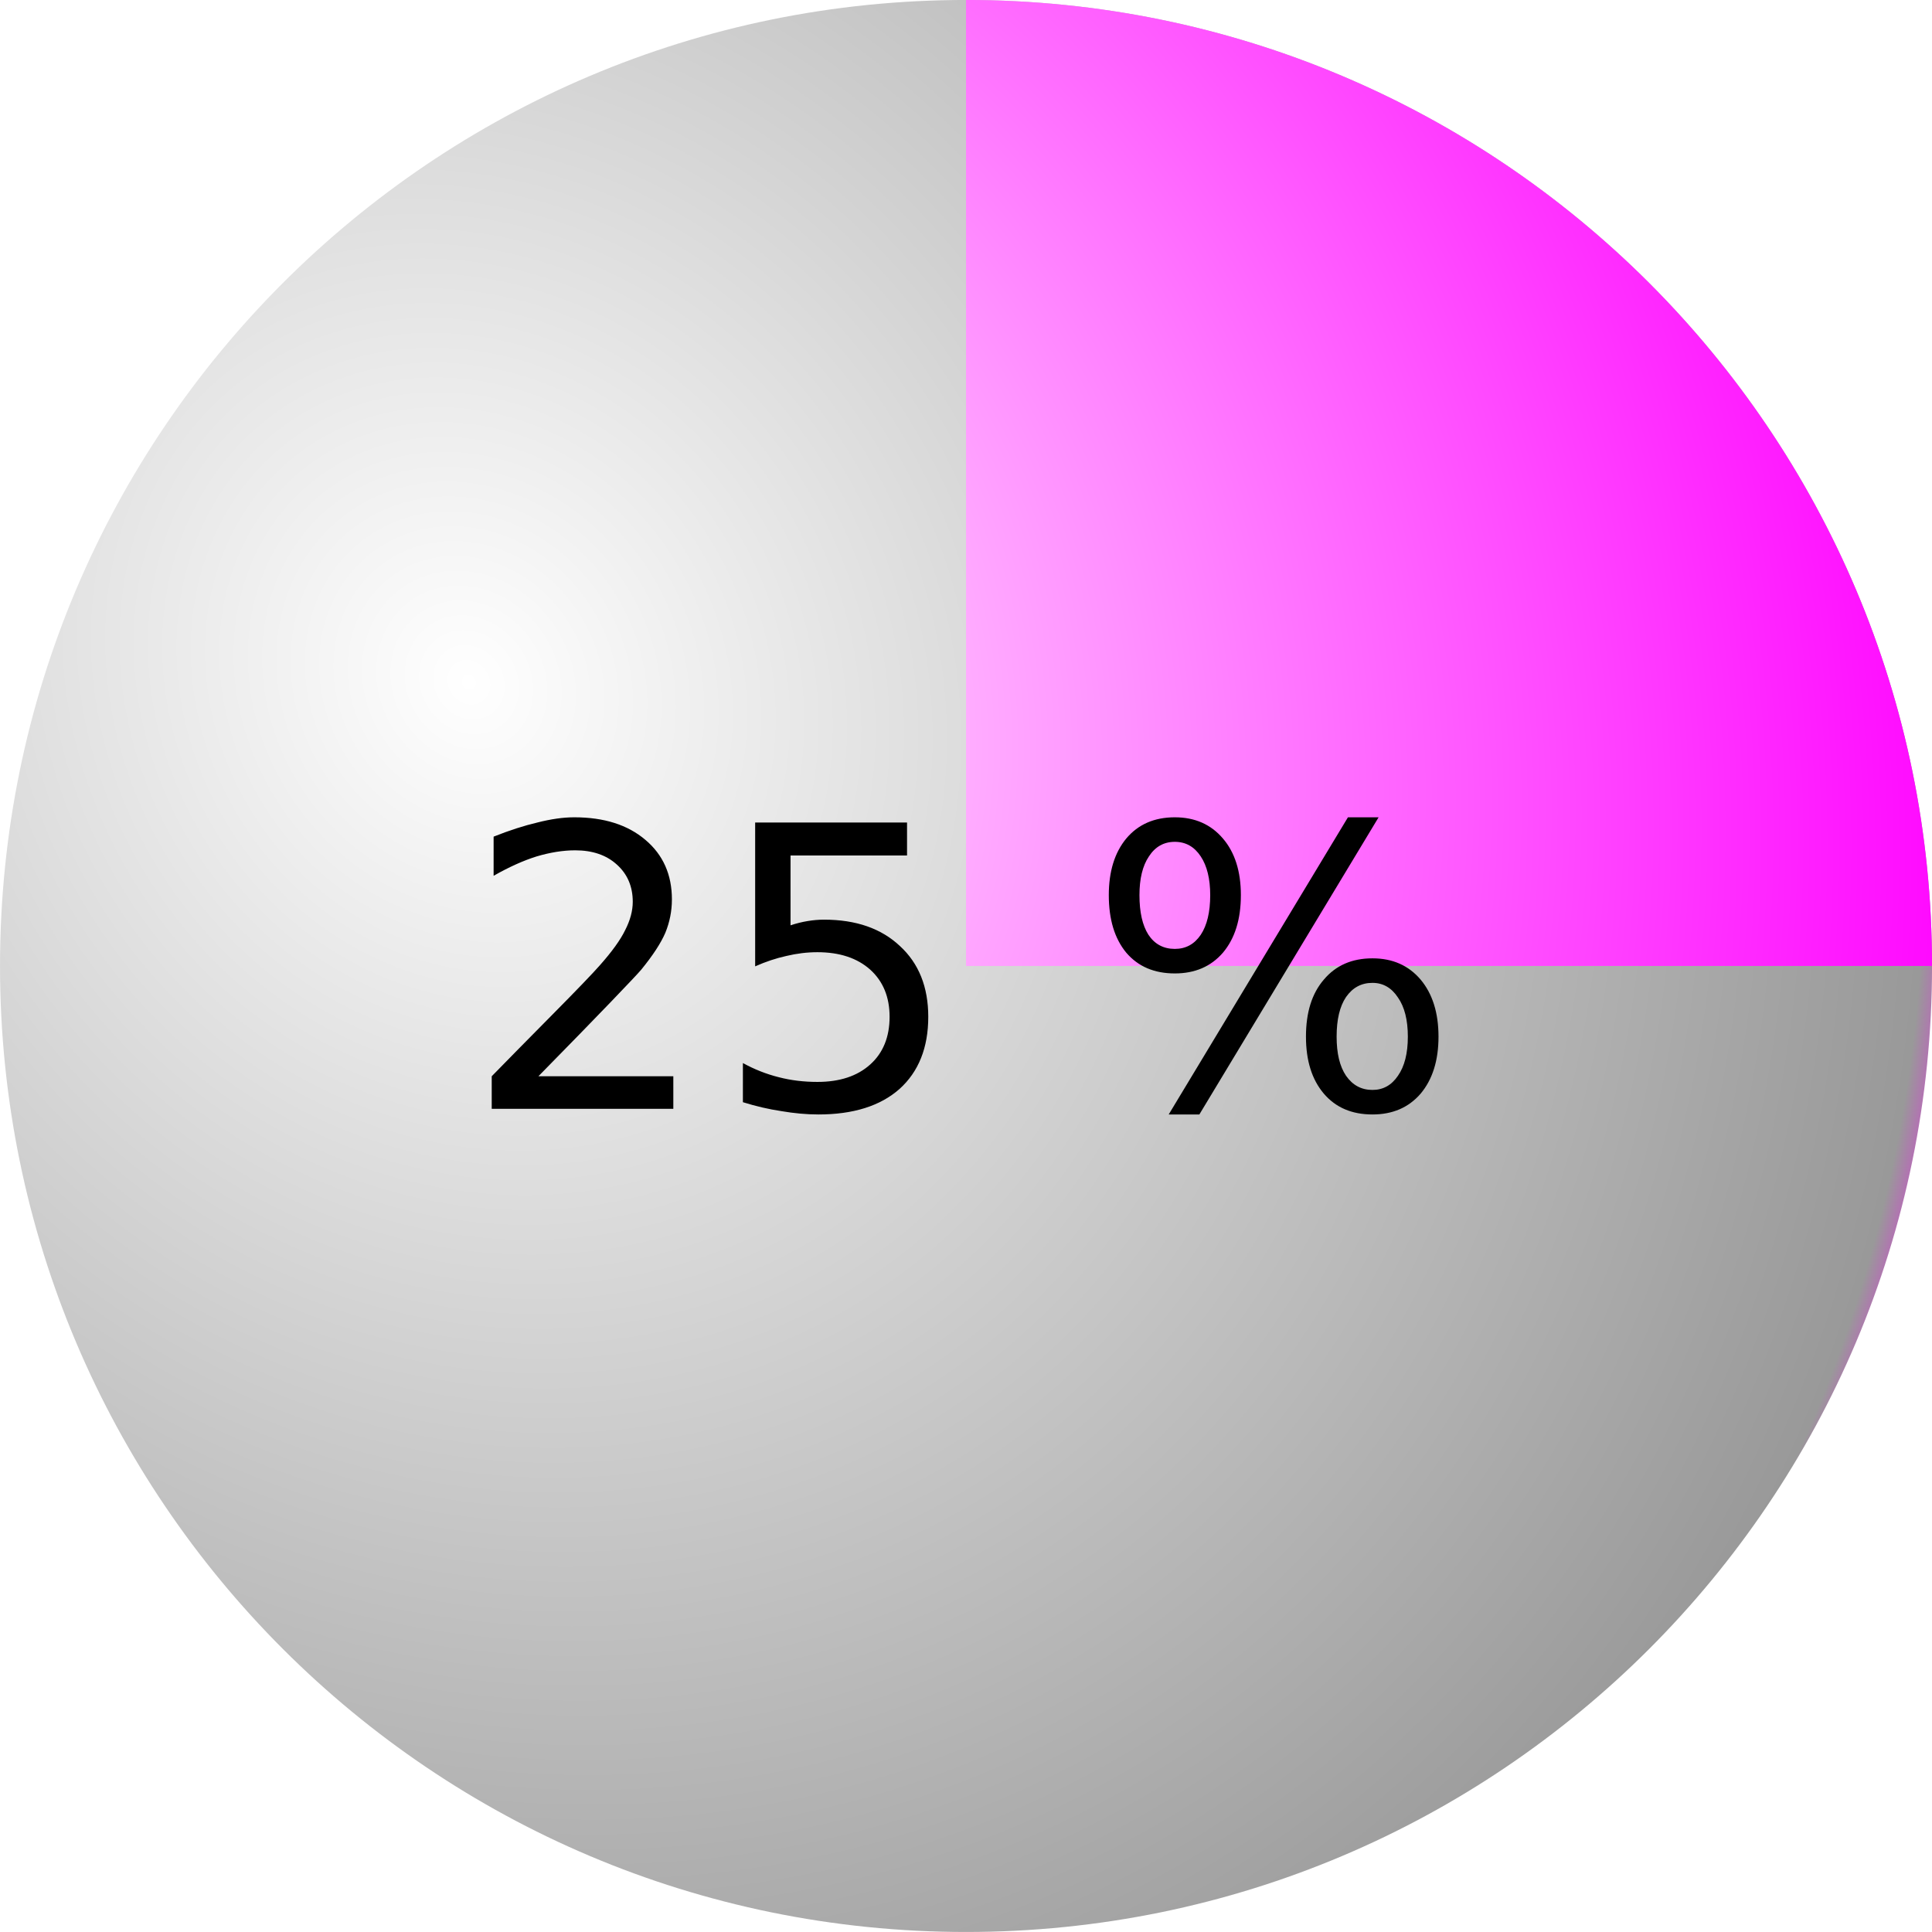
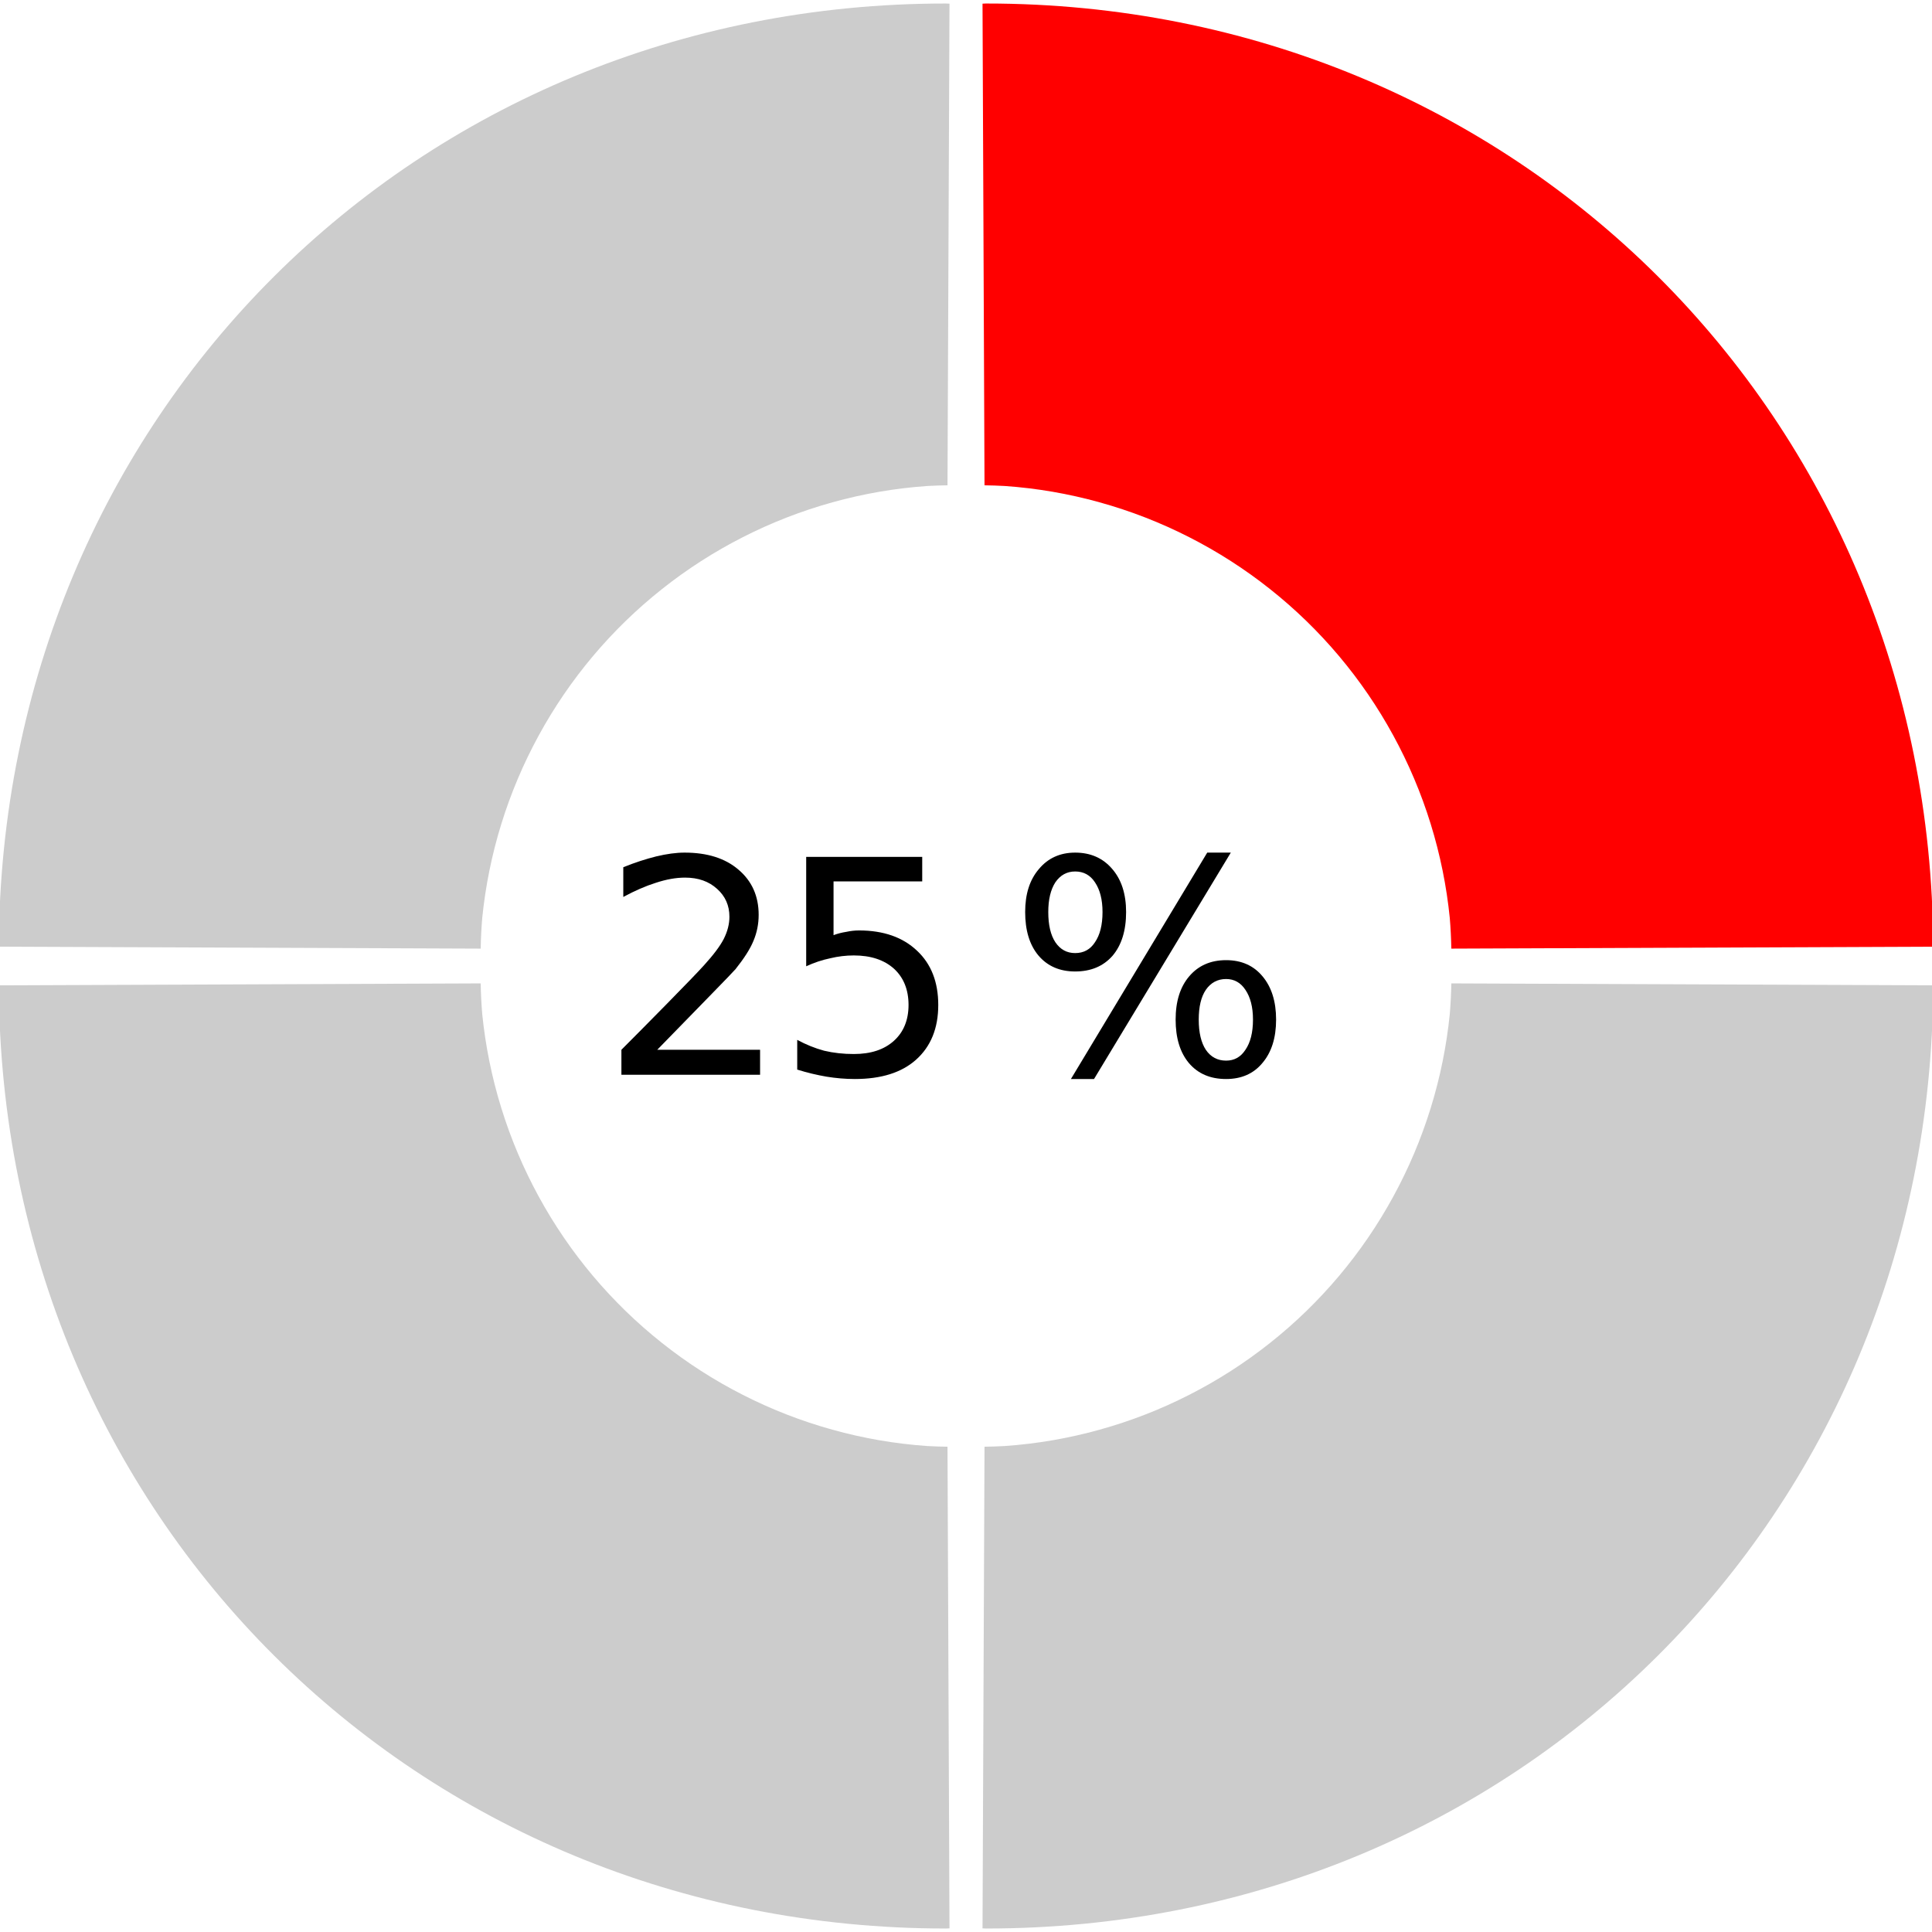
<svg xmlns="http://www.w3.org/2000/svg" xmlns:ns1="http://www.openswatchbook.org/uri/2009/osb" xmlns:xlink="http://www.w3.org/1999/xlink" width="64px" height="64px" id="svg4099" version="1.1">
  <defs id="defs4101">
-     <linearGradient id="linearGradient6503">
-       <stop id="stop6505" offset="0" style="stop-color:#ffffff;stop-opacity:1;" />
-       <stop style="stop-color:#999999;stop-opacity:1" offset="0.951" id="stop6511" />
-       <stop style="stop-color:#ff00ff;stop-opacity:1" offset="0.999" id="stop6507" />
-       <stop id="stop6509" offset="1" style="stop-color:#ffffff;stop-opacity:0;" />
-     </linearGradient>
-     <linearGradient id="linearGradient6429">
-       <stop style="stop-color:#ffffff;stop-opacity:1;" offset="0" id="stop6431" />
-       <stop id="stop6437" offset="0.999" style="stop-color:#ff00ff;stop-opacity:1" />
-       <stop style="stop-color:#ffffff;stop-opacity:0;" offset="1" id="stop6433" />
-     </linearGradient>
    <linearGradient ns1:paint="gradient" id="linearGradient6405">
      <stop id="stop6407" offset="0" style="stop-color:#800080;stop-opacity:1;" />
      <stop style="stop-color:#ffffff;stop-opacity:1" offset="0.233" id="stop6409" />
      <stop style="stop-color:#ff00ff;stop-opacity:1" offset="1" id="stop6411" />
      <stop id="stop6413" offset="1" style="stop-color:#800080;stop-opacity:0;" />
    </linearGradient>
    <linearGradient id="linearGradient6369">
      <stop style="stop-color:#ffffff;stop-opacity:1" offset="0" id="stop6371" />
      <stop id="stop6387" offset="1" style="stop-color:#f7f7f7;stop-opacity:0.969;" />
    </linearGradient>
    <linearGradient id="linearGradient6335">
      <stop style="stop-color:#800080;stop-opacity:1;" offset="0" id="stop6337" />
      <stop id="stop6349" offset="0.25" style="stop-color:#800080;stop-opacity:0.749;" />
      <stop id="stop6347" offset="0.5" style="stop-color:#800080;stop-opacity:0.498;" />
      <stop style="stop-color:#800080;stop-opacity:0;" offset="1" id="stop6339" />
    </linearGradient>
    <linearGradient id="linearGradient4885" ns1:paint="gradient">
      <stop style="stop-color:#800080;stop-opacity:1;" offset="0" id="stop4887" />
      <stop id="stop6401" offset="0.233" style="stop-color:#ffffff;stop-opacity:1" />
      <stop id="stop6399" offset="0.676" style="stop-color:#ff00ff;stop-opacity:1" />
      <stop style="stop-color:#800080;stop-opacity:0;" offset="1" id="stop4889" />
    </linearGradient>
-     <radialGradient xlink:href="#linearGradient6429" id="radialGradient6435" cx="38.931" cy="43.321" fx="38.931" fy="43.321" r="15.091" gradientTransform="matrix(0.9888146,1.48232,-1.23929,0.9292983,53.78401,-56.11824)" gradientUnits="userSpaceOnUse" />
    <radialGradient xlink:href="#linearGradient6429-0" id="radialGradient6435-8" cx="38.931" cy="43.321" fx="38.931" fy="43.321" r="15.091" gradientTransform="matrix(0.9888146,1.48232,-1.23929,0.9292983,53.78401,-56.11824)" gradientUnits="userSpaceOnUse" />
    <linearGradient id="linearGradient6429-0">
      <stop style="stop-color:#ffffff;stop-opacity:1;" offset="0" id="stop6431-7" />
      <stop id="stop6437-7" offset="0.999" style="stop-color:#ff00ff;stop-opacity:1" />
      <stop style="stop-color:#ffffff;stop-opacity:0;" offset="1" id="stop6433-3" />
    </linearGradient>
-     <radialGradient r="15.091" fy="43.321" fx="38.931" cy="43.321" cx="38.931" gradientTransform="matrix(0.9888146,1.48232,-1.23929,0.9292983,53.78401,-56.11824)" gradientUnits="userSpaceOnUse" id="radialGradient6482" xlink:href="#linearGradient6503" />
  </defs>
  <g id="layer1">
-     <path style="fill:url(#radialGradient6482);fill-opacity:1;stroke:none" id="path4107-7" d="m 61.455,46.545 a 15.091,16 0 1 1 -30.182,0 15.091,16 0 1 1 30.182,0 z" transform="matrix(2.120482,0,0,2,-66.31325,-61.09091)" />
-     <path style="fill:url(#radialGradient6435);fill-opacity:1;stroke:none" id="path4107" d="m 46.364,30.545 a 15.091,16 0 0 1 15.091,16 l -15.091,0 z" transform="matrix(2.120482,0,0,2,-66.31325,-61.09091)" />
-     <text xml:space="preserve" style="font-size:13px;font-style:normal;font-weight:normal;line-height:125%;letter-spacing:0px;word-spacing:0px;fill:#000000;fill-opacity:1;stroke:none;font-family:Bitstream Vera Sans" x="15.334" y="36.732" id="text6443">
-       <tspan id="tspan6445" x="15.334" y="36.732">25 %</tspan>
-     </text>
+     <g transform="translate(168.0212,-84.55365)" id="g5076">
+       <g id="g4803">
+         <path style="color:#000000;clip-rule:nonzero;display:inline;overflow:visible;visibility:visible;opacity:1;isolation:auto;mix-blend-mode:normal;color-interpolation:sRGB;color-interpolation-filters:linearRGB;solid-color:#000000;solid-opacity:1;fill:#cccccc;fill-opacity:1;fill-rule:evenodd;stroke:none;stroke-width:0.439;stroke-linecap:round;stroke-linejoin:miter;stroke-miterlimit:4;stroke-dasharray:none;stroke-dashoffset:0;stroke-opacity:1;marker:none;color-rendering:auto;image-rendering:auto;shape-rendering:auto;text-rendering:auto;enable-background:accumulate" d="m -136.698,84.67 c -17.568,-4.35e-4 -31.294,13.693 -31.363,31.244 l 15.963,0.064 a 15.945,15.945 0 0 1 0.051,-1.012 15.945,15.945 0 0 1 0.238,-1.574 15.945,15.945 0 0 1 0.395,-1.545 15.945,15.945 0 0 1 0.547,-1.498 15.945,15.945 0 0 1 0.693,-1.434 15.945,15.945 0 0 1 0.832,-1.359 15.945,15.945 0 0 1 0.965,-1.27 15.945,15.945 0 0 1 1.086,-1.166 15.945,15.945 0 0 1 1.197,-1.051 15.945,15.945 0 0 1 1.297,-0.928 15.945,15.945 0 0 1 1.383,-0.793 15.945,15.945 0 0 1 1.455,-0.652 15.945,15.945 0 0 1 1.512,-0.502 15.945,15.945 0 0 1 1.555,-0.35 15.945,15.945 0 0 1 1.584,-0.191 15.945,15.945 0 0 1 0.674,-0.023 l 0.066,-15.955 c -0.043,-0.002 -0.086,-0.004 -0.129,-0.006 z" id="path4699-3" />
+         <path id="path4707-3" d="m -135.344,84.67 c 17.568,-4.35e-4 31.294,13.693 31.363,31.244 l -15.963,0.064 a 15.945,15.945 0 0 0 -0.051,-1.012 15.945,15.945 0 0 0 -0.238,-1.574 15.945,15.945 0 0 0 -0.395,-1.545 15.945,15.945 0 0 0 -0.547,-1.498 15.945,15.945 0 0 0 -0.693,-1.434 15.945,15.945 0 0 0 -0.832,-1.359 15.945,15.945 0 0 0 -0.965,-1.27 15.945,15.945 0 0 0 -1.086,-1.166 15.945,15.945 0 0 0 -1.197,-1.051 15.945,15.945 0 0 0 -1.297,-0.928 15.945,15.945 0 0 0 -1.383,-0.793 15.945,15.945 0 0 0 -1.455,-0.652 15.945,15.945 0 0 0 -1.512,-0.502 15.945,15.945 0 0 0 -1.555,-0.35 15.945,15.945 0 0 0 -1.584,-0.191 15.945,15.945 0 0 0 -0.674,-0.023 l -0.066,-15.955 c 0.043,-0.002 0.086,-0.004 0.129,-0.006 z" style="color:#000000;clip-rule:nonzero;display:inline;overflow:visible;visibility:visible;opacity:1;isolation:auto;mix-blend-mode:normal;color-interpolation:sRGB;color-interpolation-filters:linearRGB;solid-color:#000000;solid-opacity:1;fill:#ff0000;fill-opacity:1;fill-rule:evenodd;stroke:none;stroke-width:0.439;stroke-linecap:round;stroke-linejoin:miter;stroke-miterlimit:4;stroke-dasharray:none;stroke-dashoffset:0;stroke-opacity:1;marker:none;color-rendering:auto;image-rendering:auto;shape-rendering:auto;text-rendering:auto;enable-background:accumulate" />
+         <path id="path4709-2" d="m -136.698,148.438 c -17.568,4.3e-4 -31.294,-13.693 -31.363,-31.244 l 15.963,-0.064 a 15.945,15.945 0 0 0 0.051,1.012 15.945,15.945 0 0 0 0.238,1.574 15.945,15.945 0 0 0 0.395,1.545 15.945,15.945 0 0 0 0.547,1.498 15.945,15.945 0 0 0 0.693,1.434 15.945,15.945 0 0 0 0.832,1.359 15.945,15.945 0 0 0 0.965,1.27 15.945,15.945 0 0 0 1.086,1.166 15.945,15.945 0 0 0 1.197,1.051 15.945,15.945 0 0 0 1.297,0.928 15.945,15.945 0 0 0 1.383,0.793 15.945,15.945 0 0 0 1.455,0.652 15.945,15.945 0 0 0 1.512,0.502 15.945,15.945 0 0 0 1.555,0.35 15.945,15.945 0 0 0 1.584,0.191 15.945,15.945 0 0 0 0.674,0.023 l 0.066,15.955 c -0.043,0.002 -0.086,0.004 -0.129,0.006 z" style="color:#000000;clip-rule:nonzero;display:inline;overflow:visible;visibility:visible;opacity:1;isolation:auto;mix-blend-mode:normal;color-interpolation:sRGB;color-interpolation-filters:linearRGB;solid-color:#000000;solid-opacity:1;fill:#cccccc;fill-opacity:1;fill-rule:evenodd;stroke:none;stroke-width:0.439;stroke-linecap:round;stroke-linejoin:miter;stroke-miterlimit:4;stroke-dasharray:none;stroke-dashoffset:0;stroke-opacity:1;marker:none;color-rendering:auto;image-rendering:auto;shape-rendering:auto;text-rendering:auto;enable-background:accumulate" />
+         <path style="color:#000000;clip-rule:nonzero;display:inline;overflow:visible;visibility:visible;opacity:1;isolation:auto;mix-blend-mode:normal;color-interpolation:sRGB;color-interpolation-filters:linearRGB;solid-color:#000000;solid-opacity:1;fill:#cccccc;fill-opacity:1;fill-rule:evenodd;stroke:none;stroke-width:0.439;stroke-linecap:round;stroke-linejoin:miter;stroke-miterlimit:4;stroke-dasharray:none;stroke-dashoffset:0;stroke-opacity:1;marker:none;color-rendering:auto;image-rendering:auto;shape-rendering:auto;text-rendering:auto;enable-background:accumulate" d="m -135.344,148.438 c 17.568,4.4e-4 31.294,-13.693 31.363,-31.244 l -15.963,-0.064 a 15.945,15.945 0 0 1 -0.051,1.012 15.945,15.945 0 0 1 -0.238,1.574 15.945,15.945 0 0 1 -0.395,1.545 15.945,15.945 0 0 1 -0.547,1.498 15.945,15.945 0 0 1 -0.693,1.434 15.945,15.945 0 0 1 -0.832,1.359 15.945,15.945 0 0 1 -0.965,1.27 15.945,15.945 0 0 1 -1.086,1.166 15.945,15.945 0 0 1 -1.197,1.051 15.945,15.945 0 0 1 -1.297,0.928 15.945,15.945 0 0 1 -1.383,0.793 15.945,15.945 0 0 1 -1.455,0.652 15.945,15.945 0 0 1 -1.512,0.502 15.945,15.945 0 0 1 -1.555,0.35 15.945,15.945 0 0 1 -1.584,0.191 15.945,15.945 0 0 1 -0.674,0.023 l -0.066,15.955 c 0.043,0.002 0.086,0.004 0.129,0.006 z" id="path4711-3" />
+       </g>
+       <g transform="translate(-2.705855,86.30921)" id="g4754-6-14">
+         <text xml:space="preserve" style="font-style:normal;font-weight:normal;font-size:9.91px;line-height:125%;font-family:'Bitstream Vera Sans';letter-spacing:-0.53px;word-spacing:0px;fill:#000000;fill-opacity:1;stroke:none" x="-145.449" y="33.847" id="text6443-9-3-1-2">
+           <tspan id="tspan6445-6-3-0-5" x="-145.449" y="33.847">25</tspan>
+         </text>
+         <text xml:space="preserve" style="font-style:normal;font-weight:normal;font-size:9.91px;line-height:125%;font-family:'Bitstream Vera Sans';letter-spacing:1.23px;word-spacing:0px;fill:#000000;fill-opacity:1;stroke:none" x="-131.904" y="33.847" id="text6443-9-3-9-0-9-2">
+           <tspan id="tspan6445-6-3-3-7-6-12" x="-131.904" y="33.847">%</tspan>
+         </text>
+       </g>
+     </g>
  </g>
</svg>
